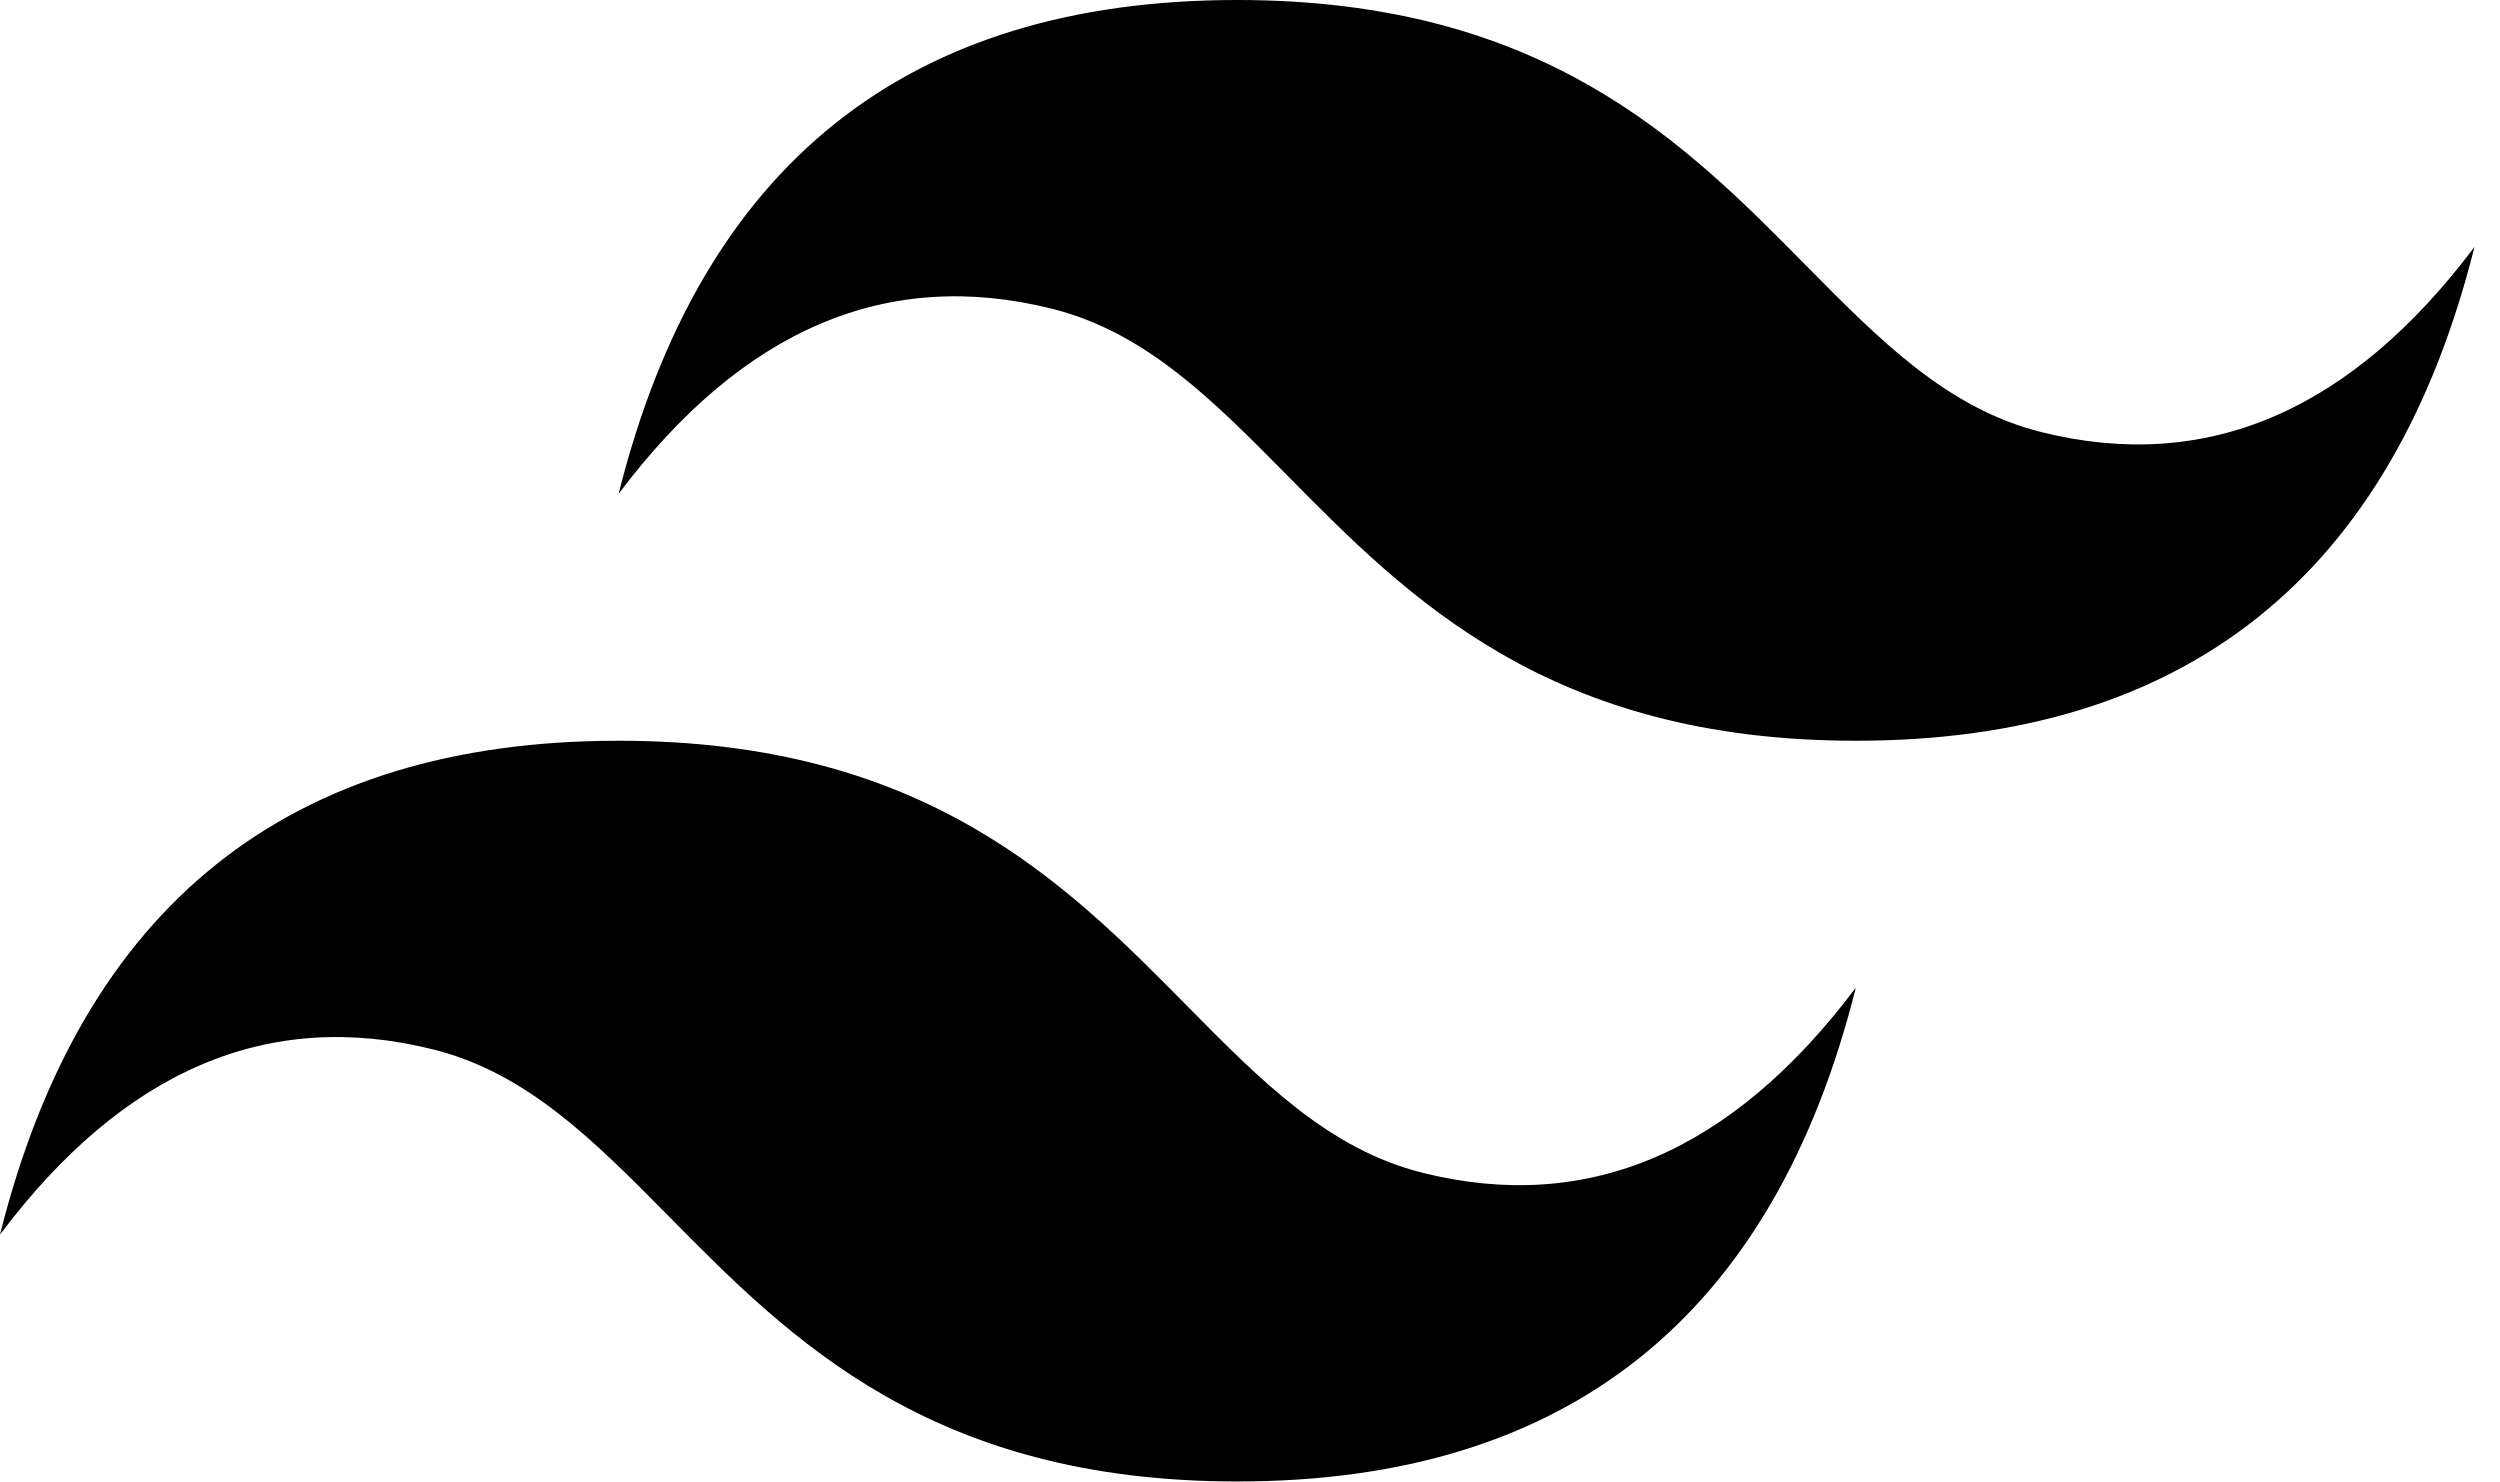
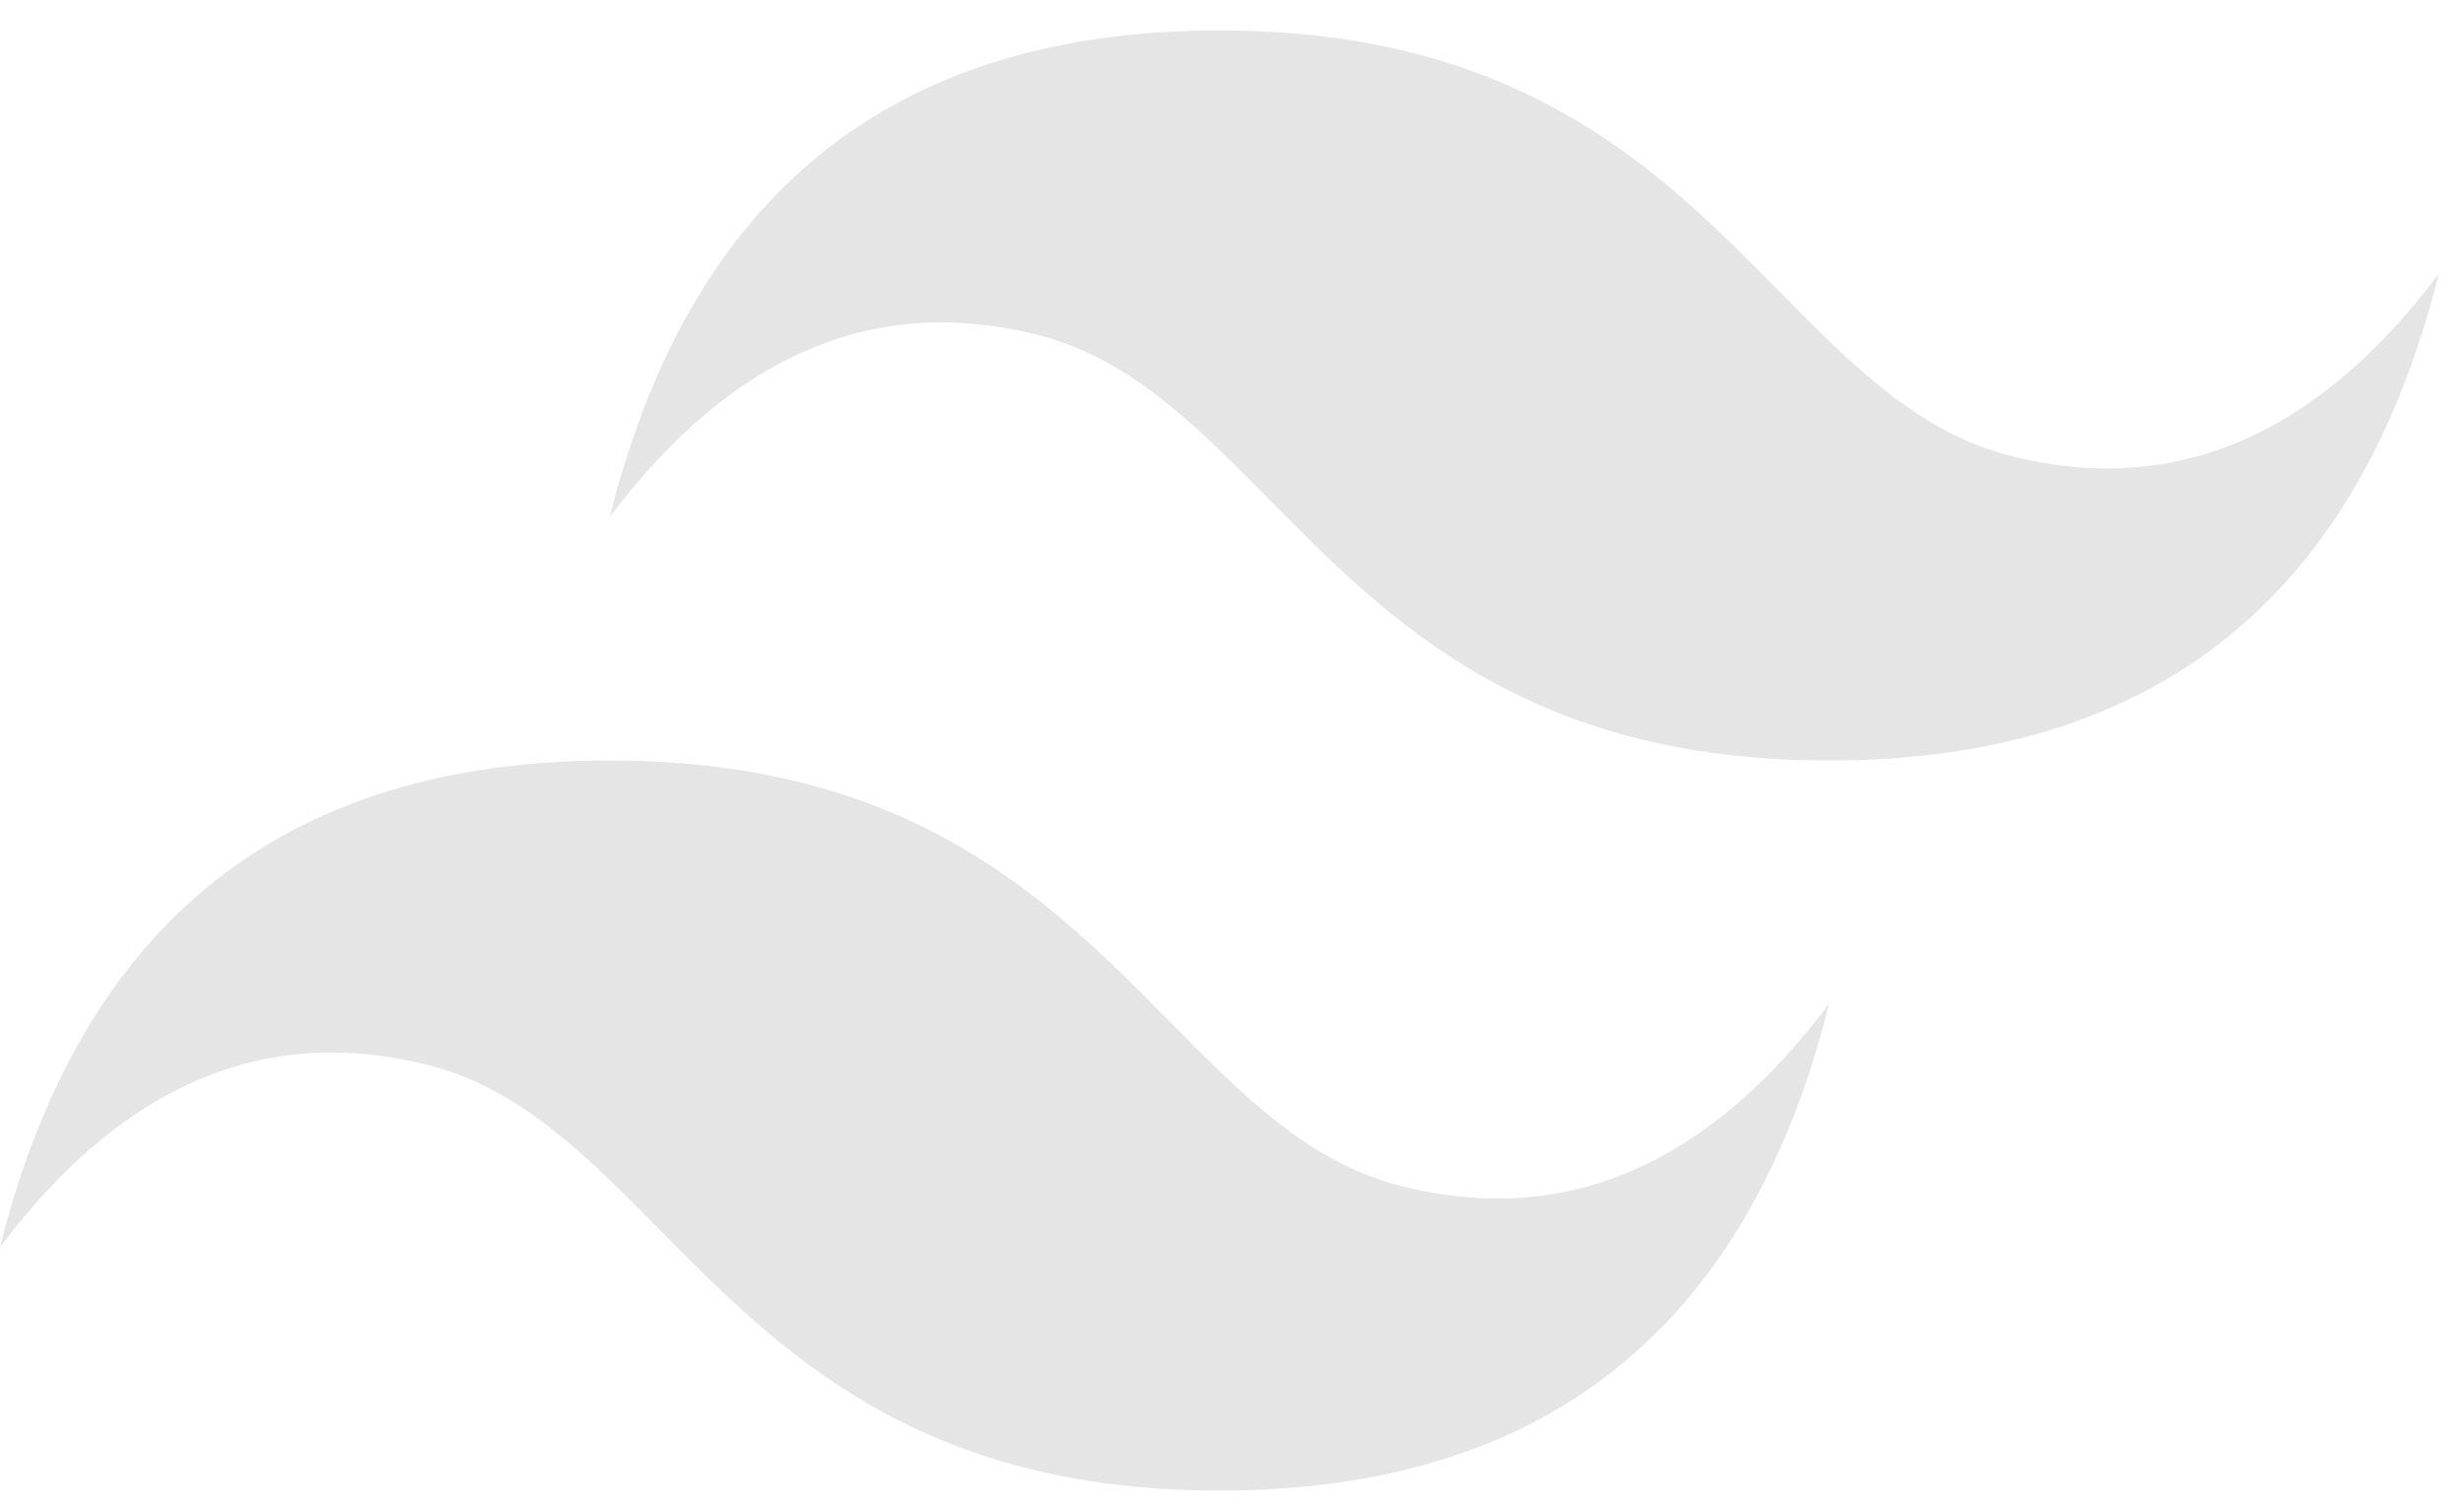
- <svg xmlns="http://www.w3.org/2000/svg" width="81" height="48" viewBox="0 0 81 48" fill="none">
-   <path fill-rule="evenodd" clip-rule="evenodd" d="M40.086 0C29.397 0 22.716 5.333 20.043 16C24.052 10.667 28.729 8.667 34.073 10C37.123 10.76 39.302 12.969 41.715 15.412C45.645 19.393 50.194 24 60.129 24C70.819 24 77.5 18.667 80.173 8C76.164 13.333 71.487 15.333 66.142 14C63.093 13.24 60.913 11.031 58.501 8.588C54.571 4.607 50.022 0 40.086 0ZM20.043 24C9.353 24 2.672 29.333 0 40C4.009 34.667 8.685 32.667 14.03 34C17.08 34.761 19.259 36.969 21.672 39.412C25.602 43.393 30.151 48 40.086 48C50.776 48 57.457 42.667 60.129 32C56.121 37.333 51.444 39.333 46.099 38C43.05 37.24 40.87 35.031 38.458 32.588C34.528 28.607 29.979 24 20.043 24Z" fill="black" />
+ <svg xmlns="http://www.w3.org/2000/svg" width="54" height="33" viewBox="0 0 54 33" fill="none">
+   <path fill-rule="evenodd" clip-rule="evenodd" d="M26.724 0.667C19.598 0.667 15.144 4.222 13.362 11.333C16.035 7.778 19.152 6.445 22.716 7.333C24.749 7.84 26.202 9.313 27.81 10.941C30.43 13.595 33.463 16.667 40.086 16.667C47.213 16.667 51.667 13.111 53.448 6C50.776 9.556 47.658 10.889 44.095 10C42.062 9.493 40.609 8.021 39.001 6.392C36.38 3.738 33.348 0.667 26.724 0.667ZM13.362 16.667C6.236 16.667 1.782 20.222 0 27.333C2.672 23.778 5.79 22.445 9.353 23.333C11.386 23.841 12.839 25.313 14.448 26.941C17.068 29.595 20.101 32.667 26.724 32.667C33.851 32.667 38.305 29.111 40.086 22C37.414 25.556 34.296 26.889 30.733 26C28.7 25.493 27.247 24.021 25.638 22.392C23.018 19.738 19.986 16.667 13.362 16.667Z" fill="#E5E5E5" />
</svg>
